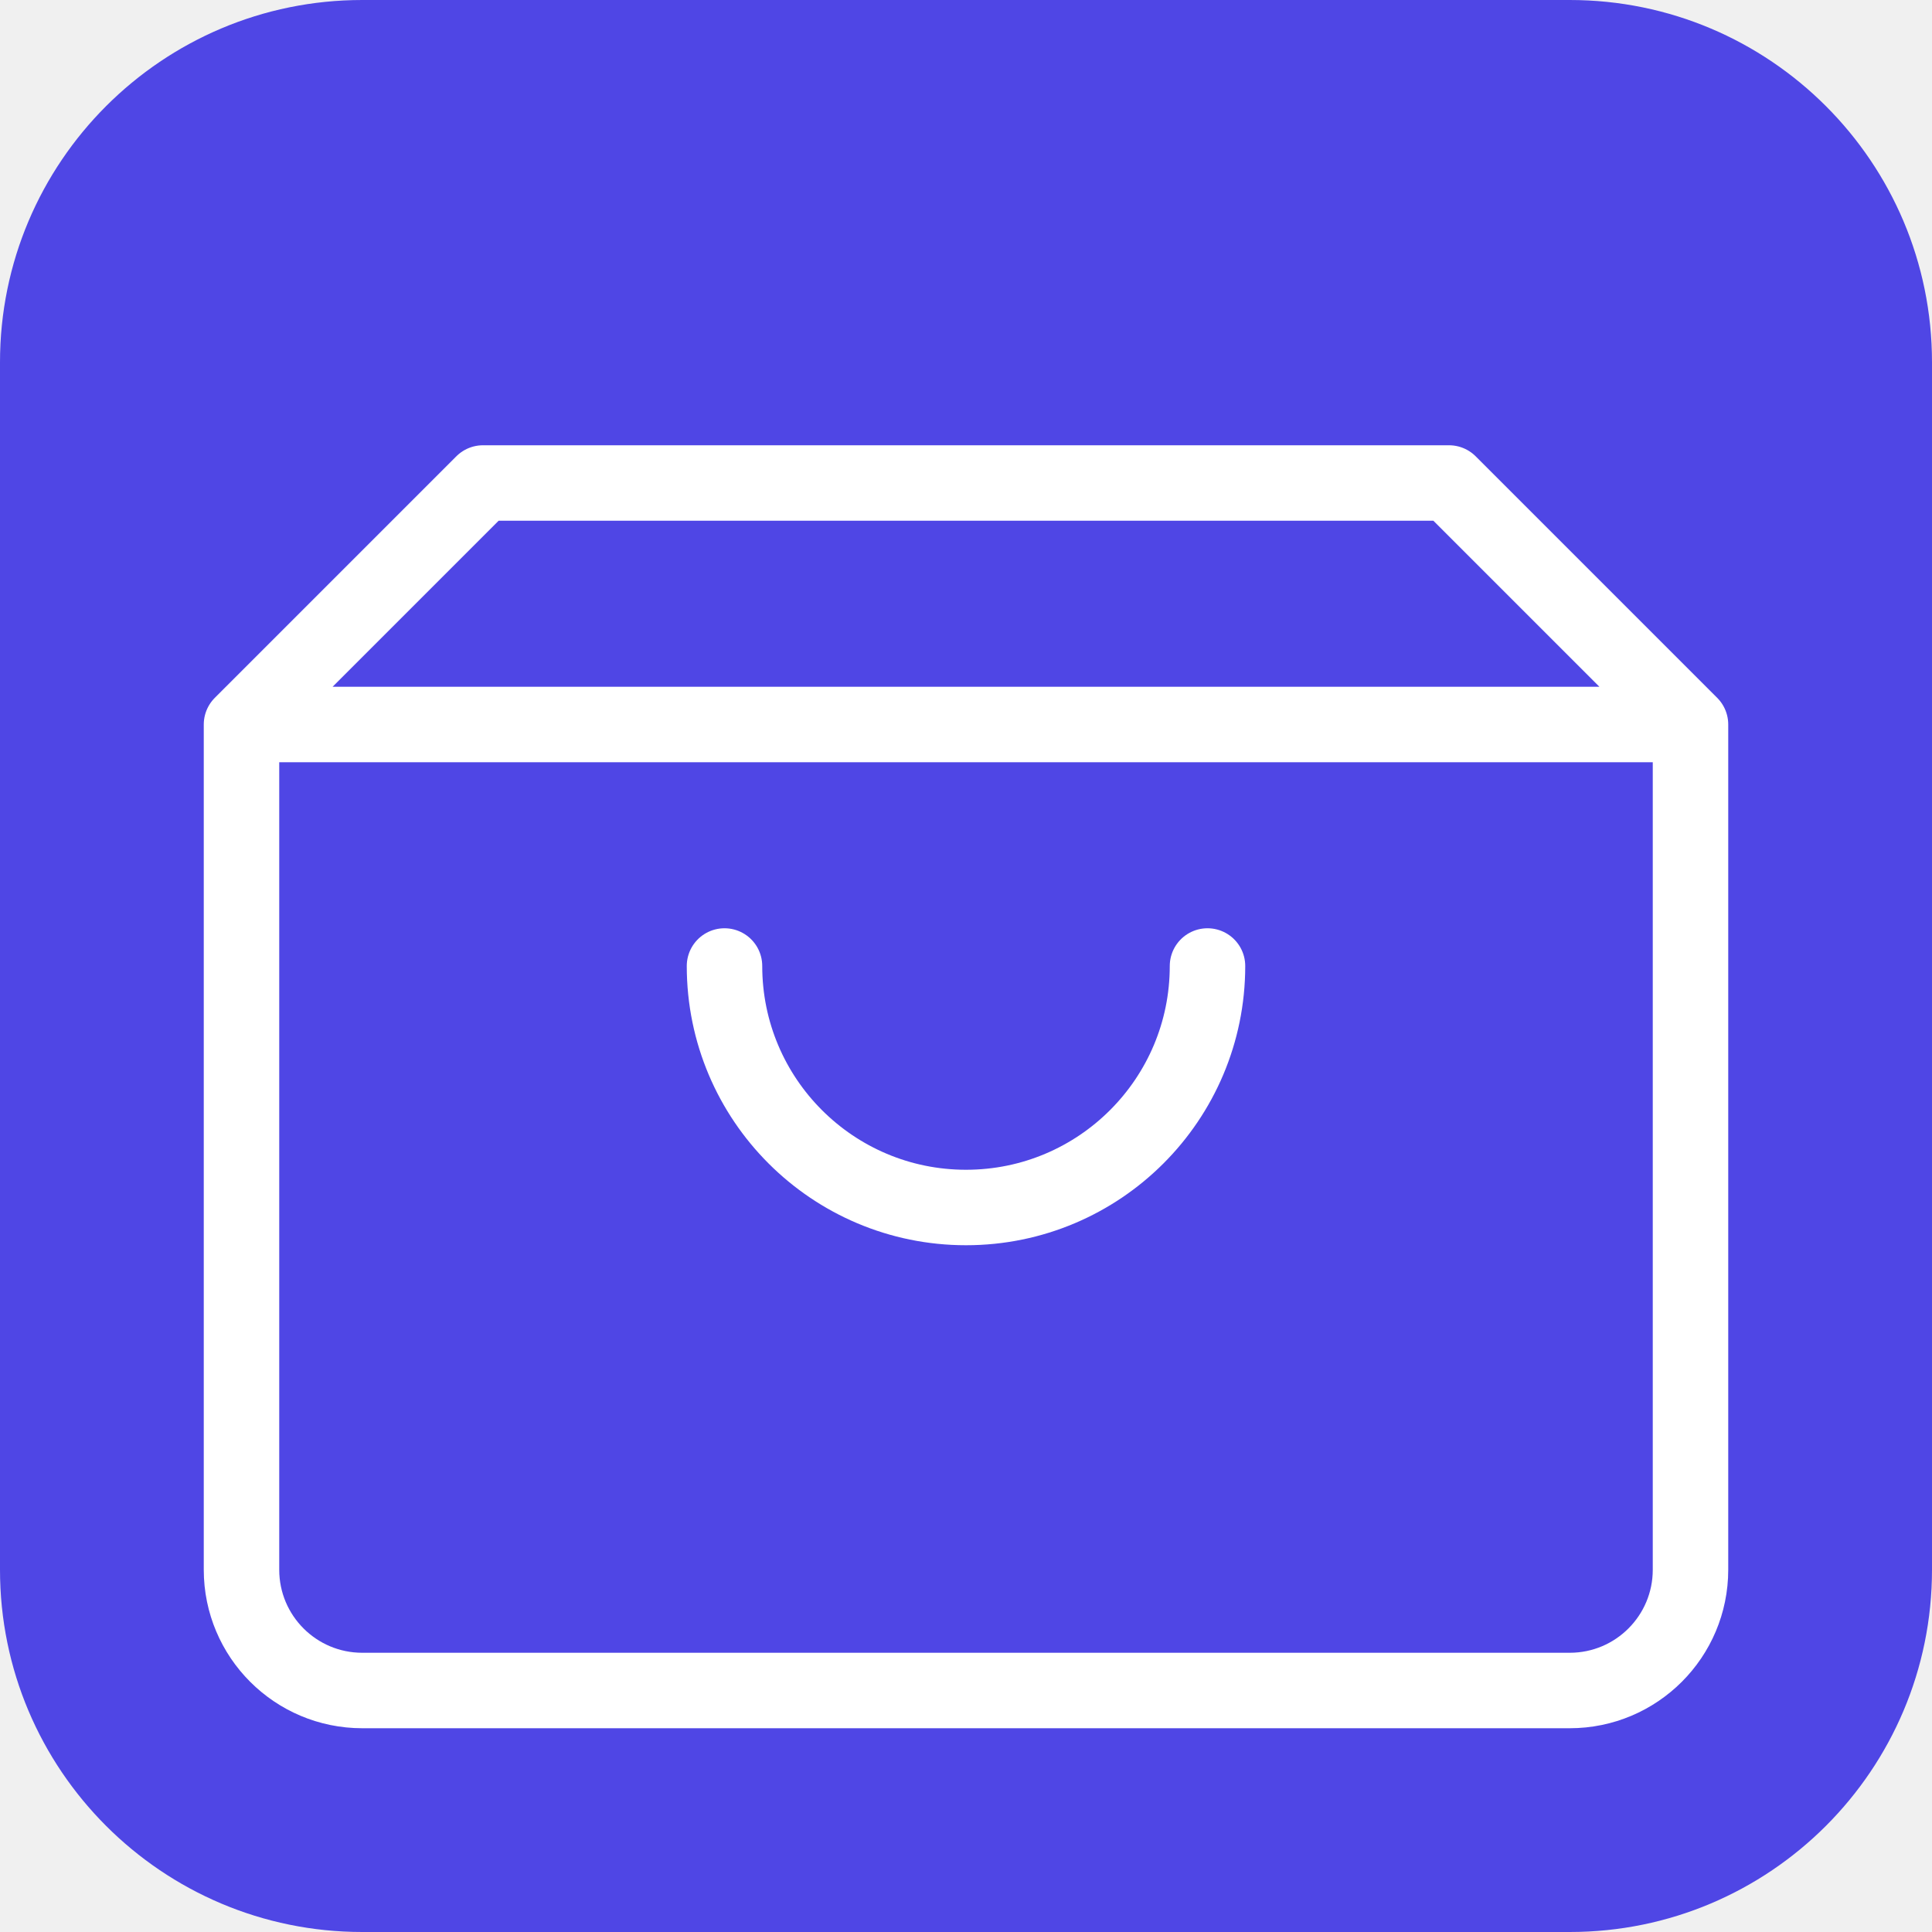
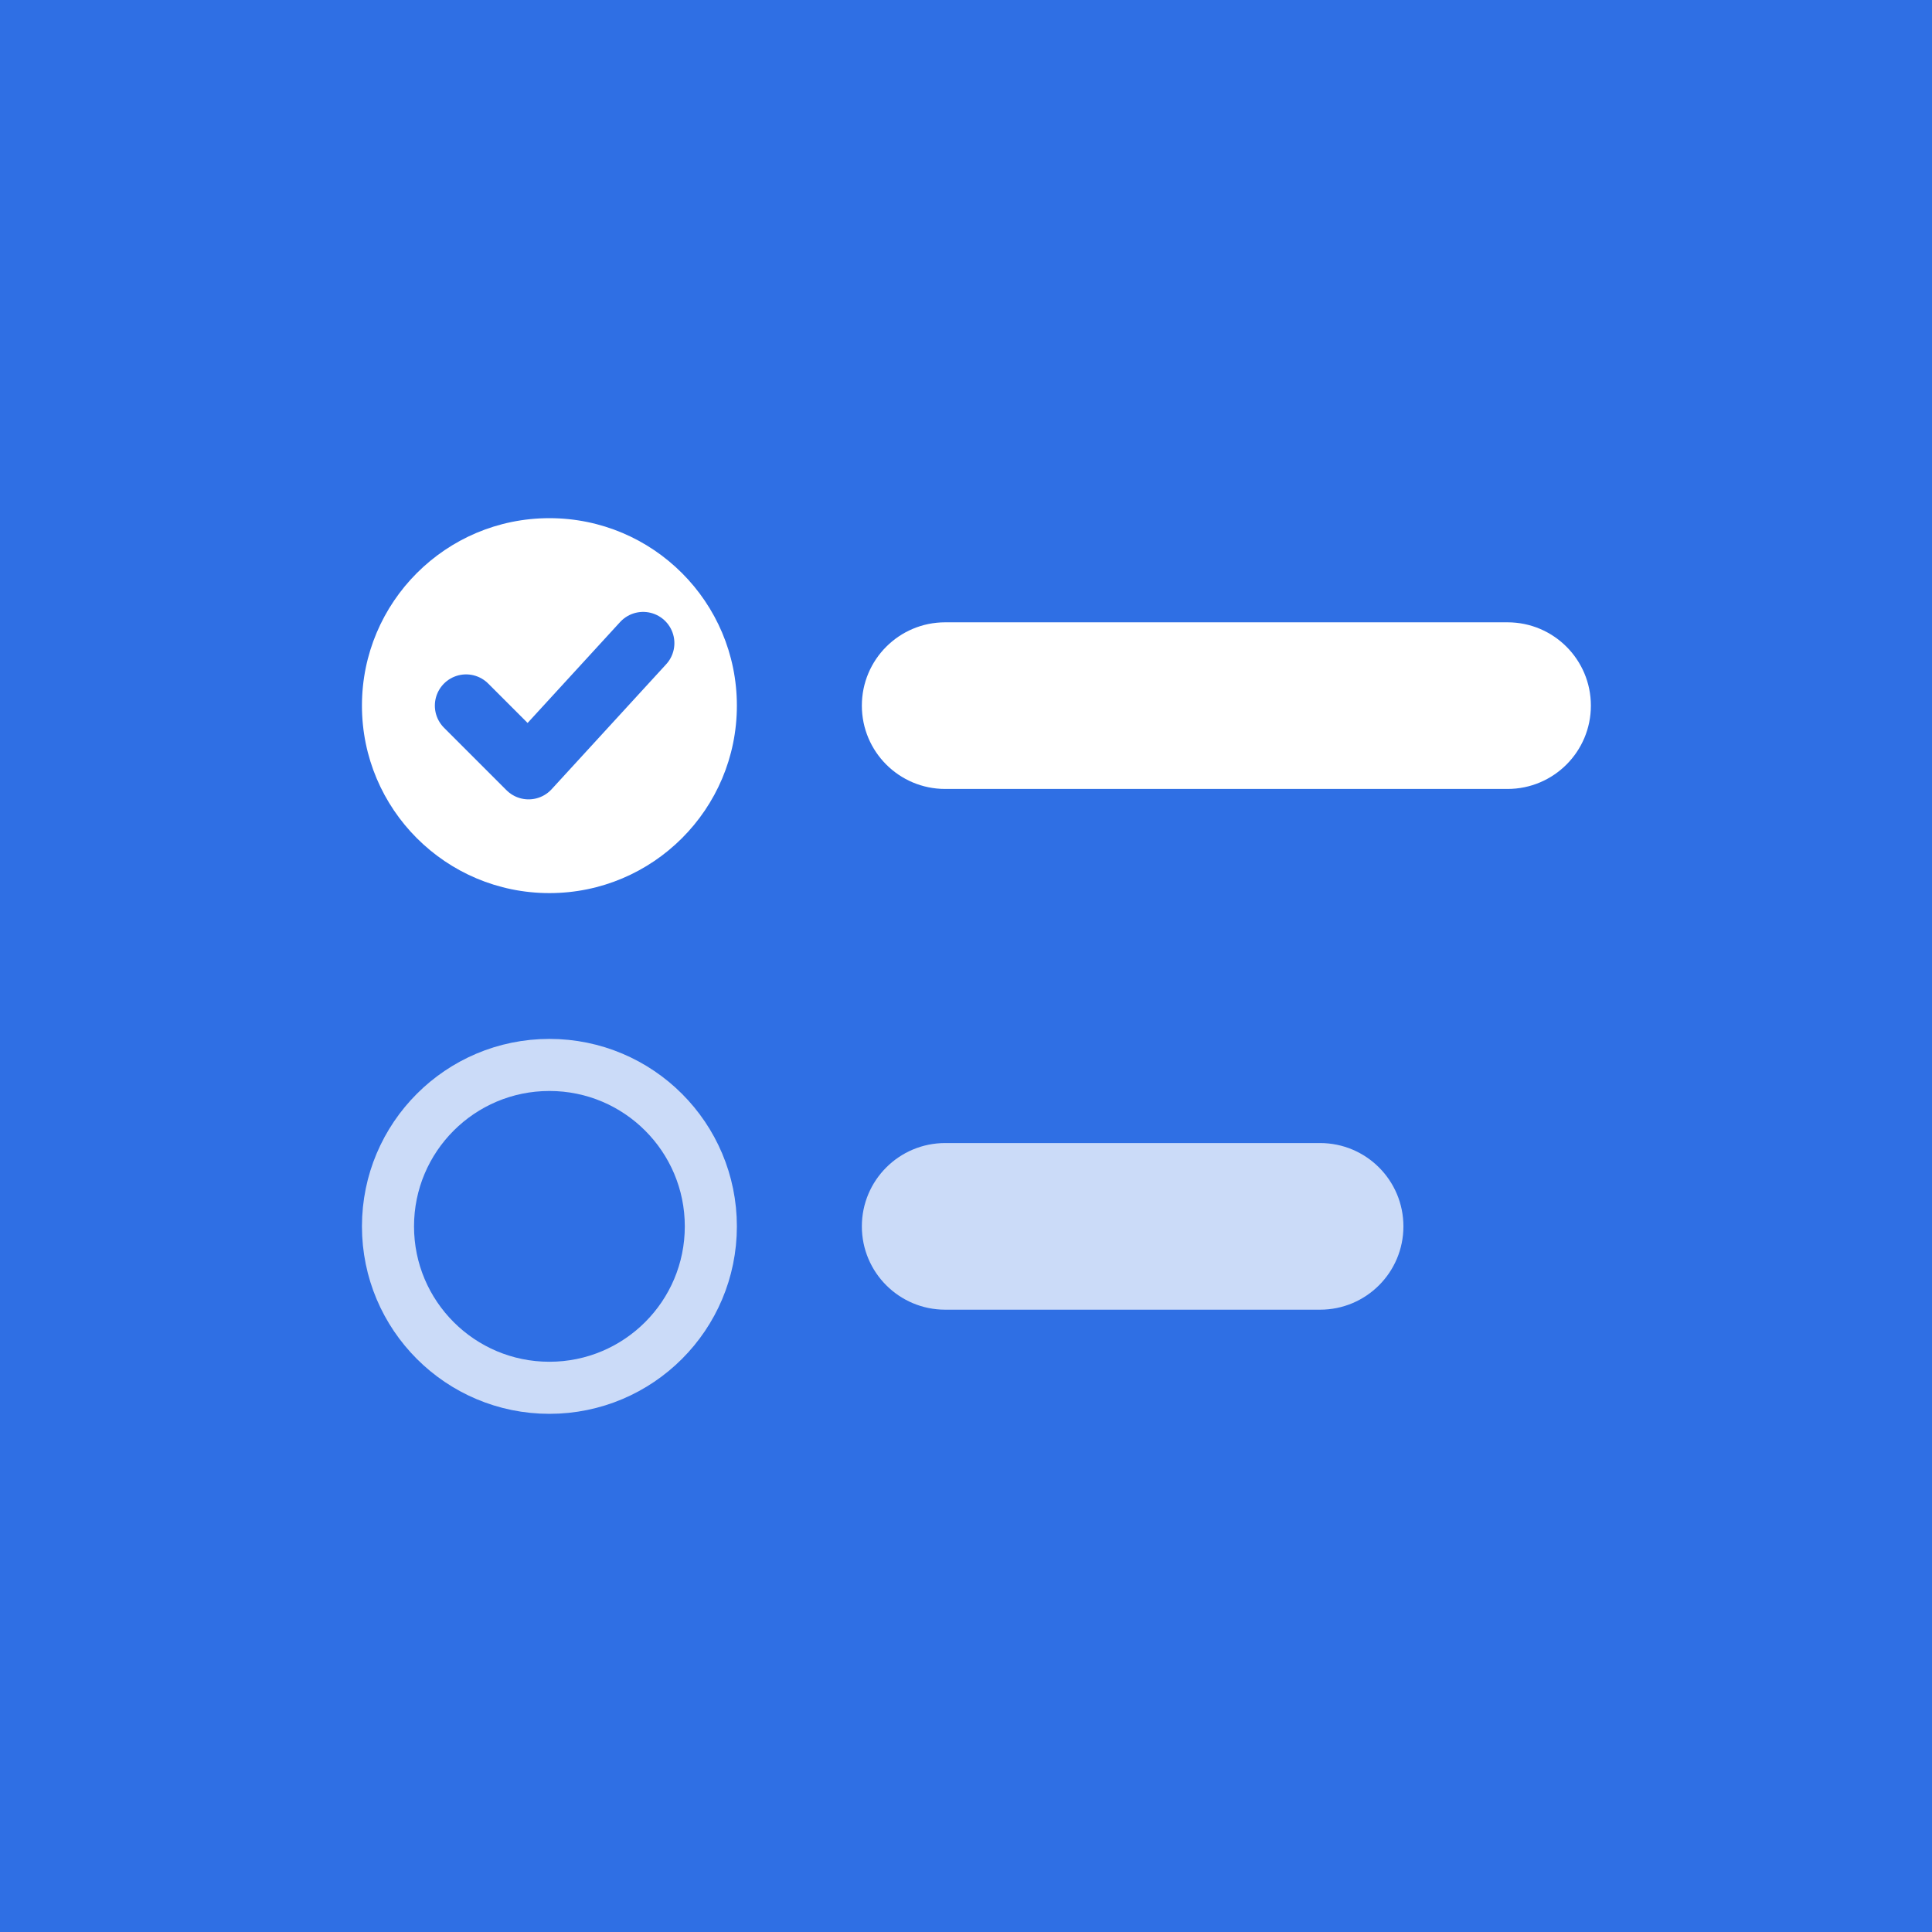
<svg xmlns="http://www.w3.org/2000/svg" viewBox="0 0 512 512">
-   <rect width="512" height="512" rx="96" fill="#4f46e5" />
-   <g transform="translate(256 256)" stroke="white" stroke-width="20" stroke-linecap="round" stroke-linejoin="round" fill="none">
-     <path d="M-128 -128 L-192 -64 L-192 160 a32 32 0 0 0 32 32 h320 a32 32 0 0 0 32 -32 V-64 L128 -128 Z M-192 -64 H192 M64 0 a64 64 0 0 1 -128 0" />
+   <rect width="512" height="512" fill="#2f6fe4" />
+   <g transform="translate(256 256) scale(1.38) translate(-256 -256)">
+     <circle cx="176" cy="206" r="36" fill="#fff" />
+     <path d="M160 206l12 12 22-24" fill="none" stroke="#2f6fe4" stroke-width="12" stroke-linecap="round" stroke-linejoin="round" />
+     <rect x="236" y="190" width="140" height="32" rx="16" fill="#fff" />
+     <circle cx="176" cy="306" r="31" fill="none" stroke="#fff" stroke-width="10" opacity=".75" />
+     <rect x="236" y="290" width="104" height="32" rx="16" fill="#fff" opacity=".75" />
  </g>
</svg>
